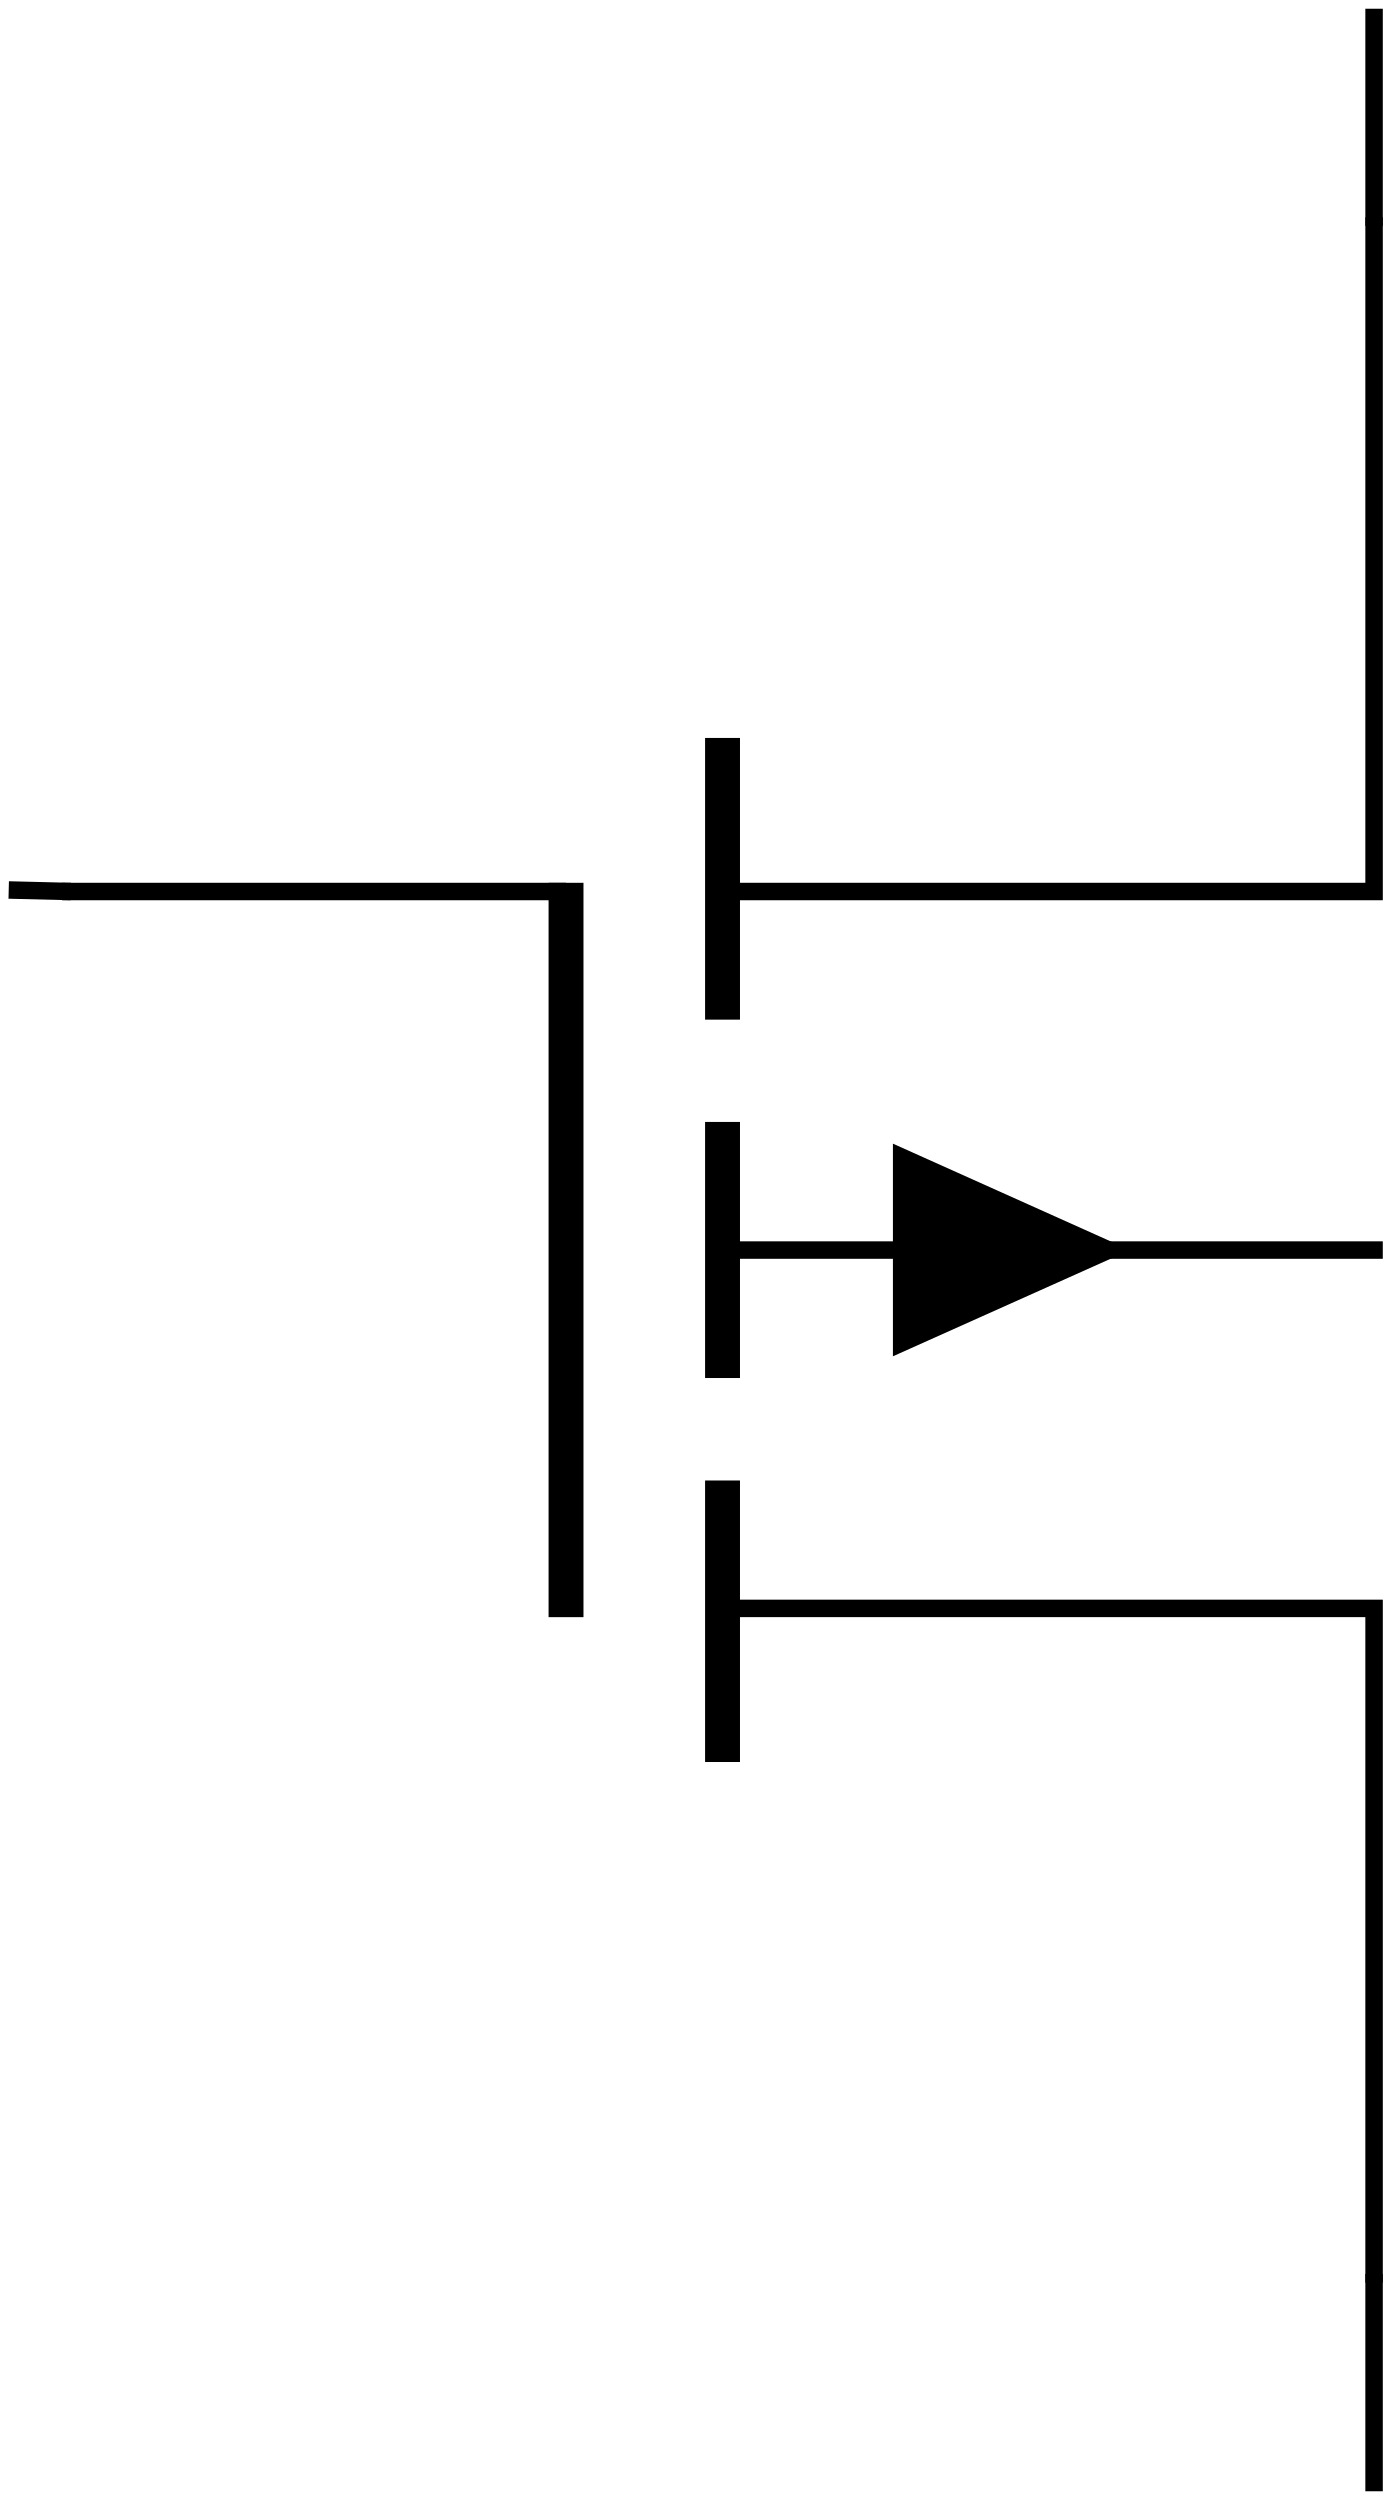
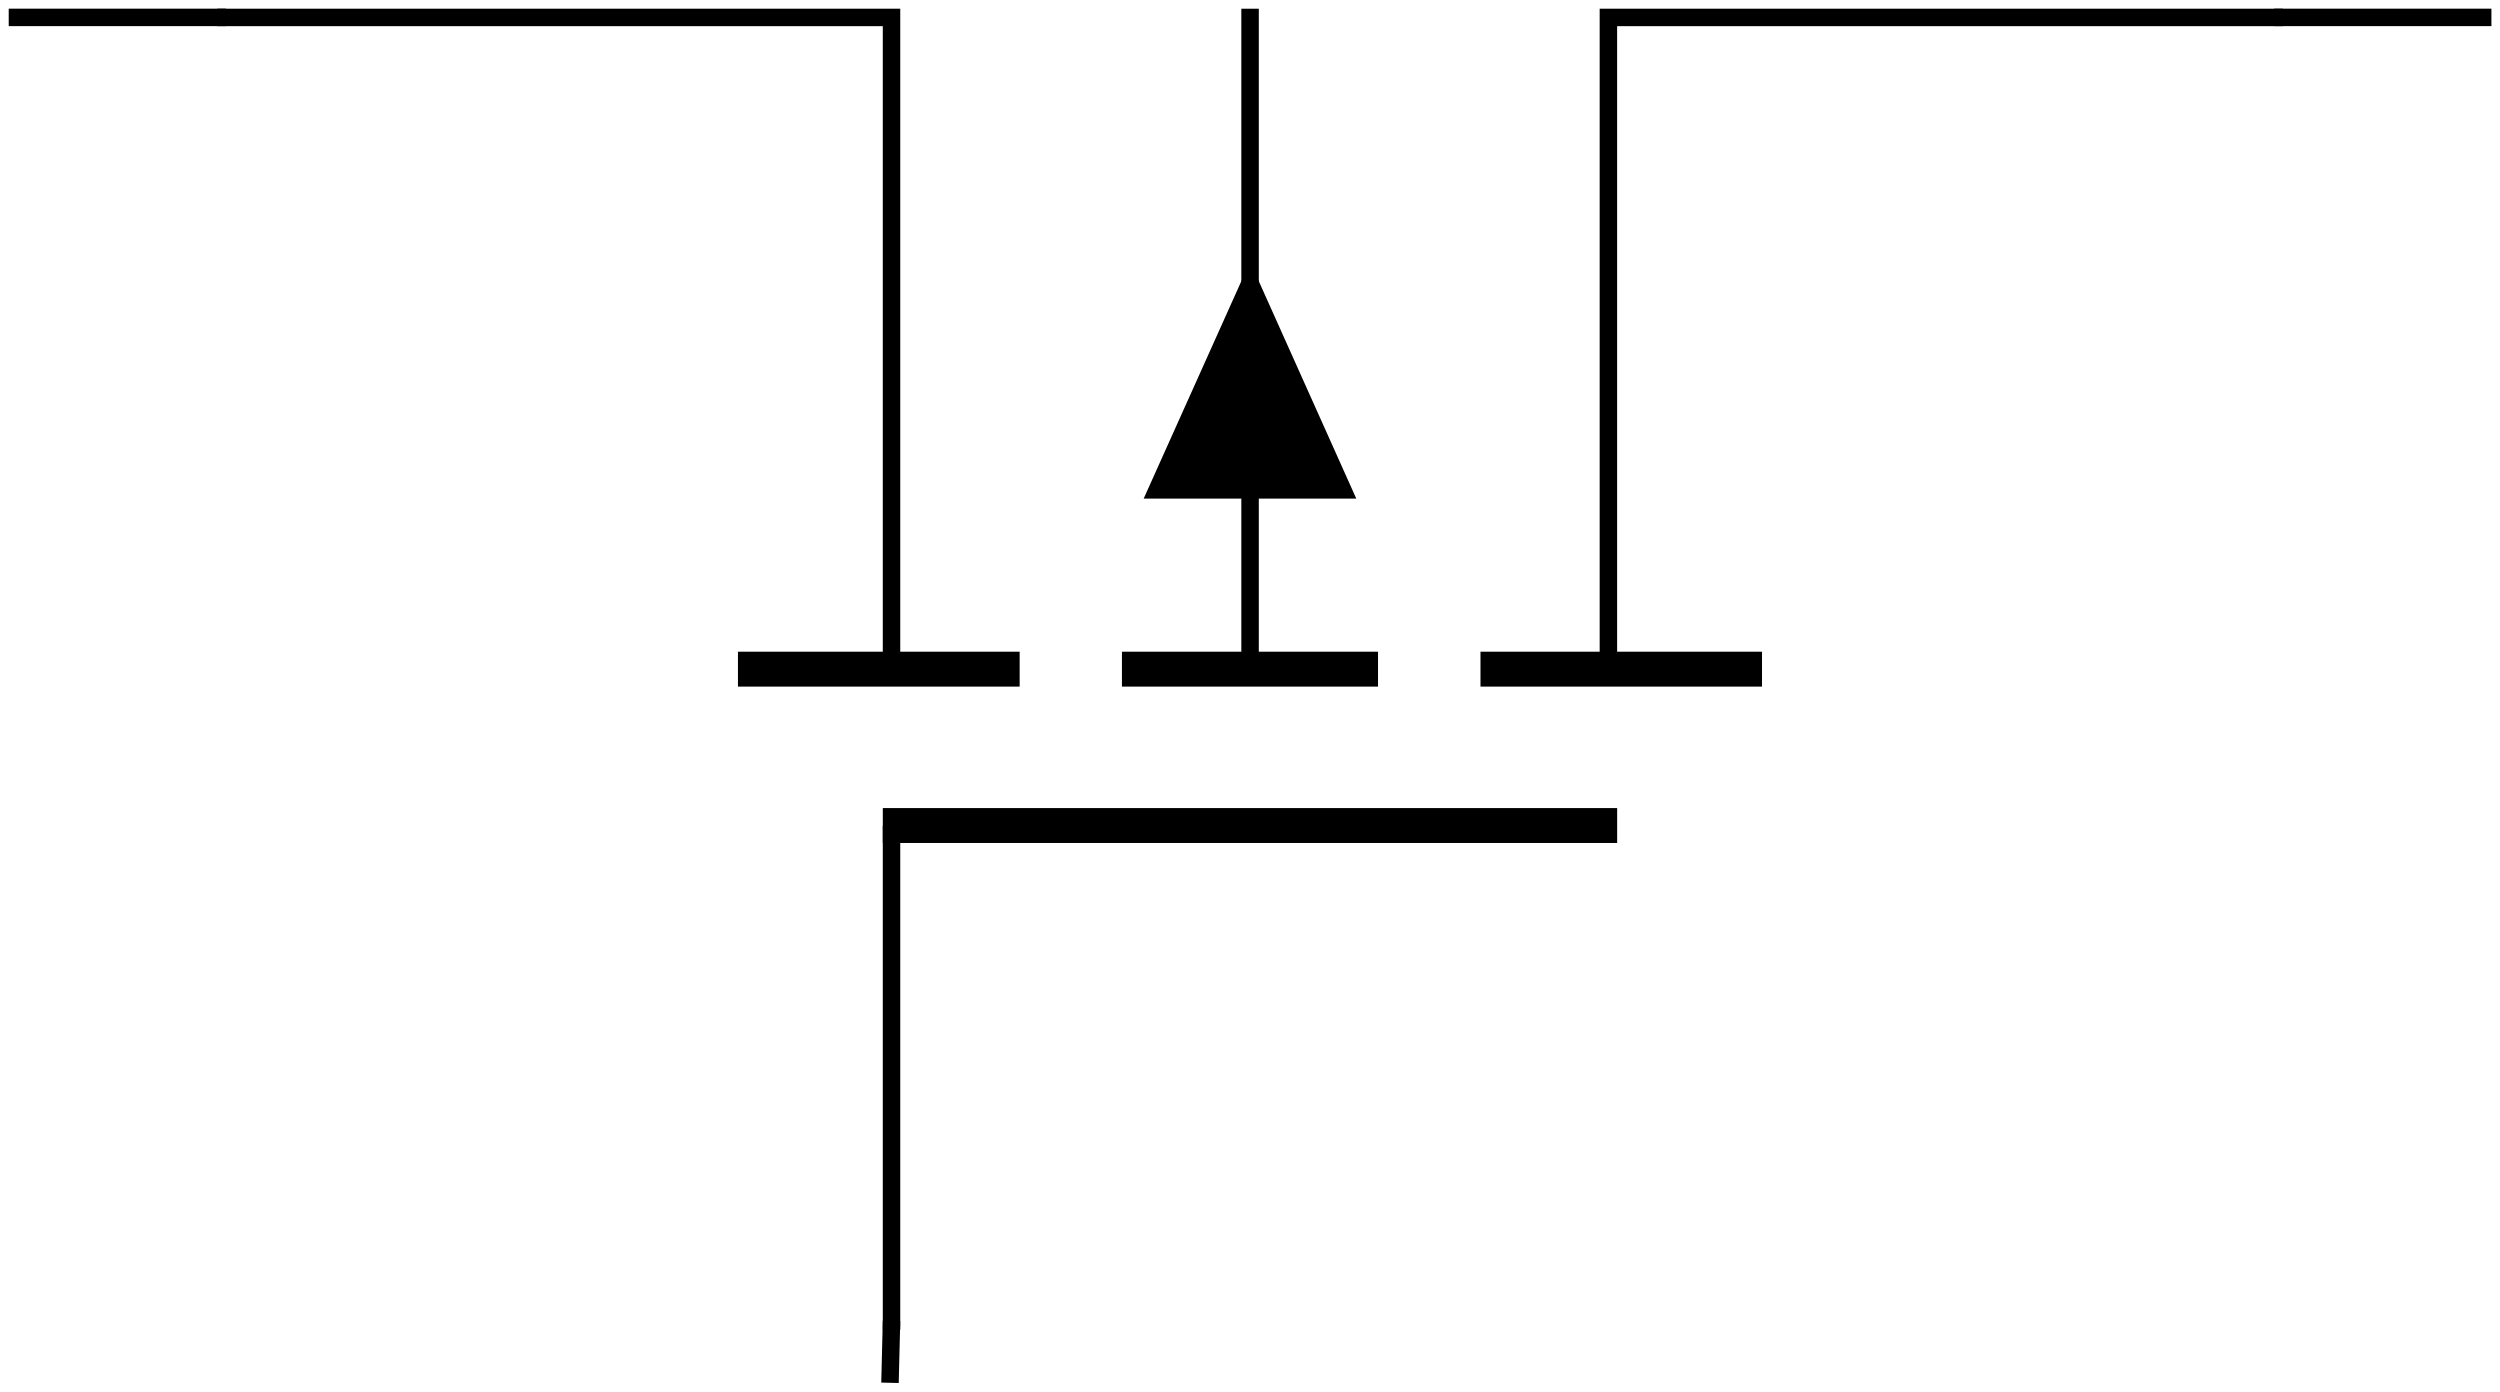
- <svg xmlns="http://www.w3.org/2000/svg" width="31.779pt" height="57.091pt" viewBox="0 0 31.779 57.091" version="1.1">
+ <svg xmlns="http://www.w3.org/2000/svg" width="57.091pt" height="31.779pt" viewBox="0 0 57.091 31.779" version="1.1">
  <defs>
    <clipPath id="clip1">
-       <path d="M 16 4 L 31.777 4 L 31.777 21 L 16 21 Z M 16 4 " />
-     </clipPath>
-     <clipPath id="clip2">
-       <path d="M 16 28 L 31.777 28 L 31.777 53 L 16 53 Z M 16 28 " />
-     </clipPath>
-     <clipPath id="clip3">
-       <path d="M 0 0 L 31.777 0 L 31.777 57.09 L 0 57.09 Z M 0 0 " />
+       <path d="M 0 0 L 57.09 0 L 57.09 31.777 L 0 31.777 Z M 0 0 " />
    </clipPath>
  </defs>
  <g id="surface1">
+     <path style="fill:none;stroke-width:0.399;stroke-linecap:butt;stroke-linejoin:miter;stroke:rgb(0%,0%,0%);stroke-opacity:1;stroke-miterlimit:10;" d="M 4.762 31.182 L 20.16 31.182 L 20.16 16.299 " transform="matrix(1,0,0,-1,0.199,31.58)" />
+     <path style="fill:none;stroke-width:0.797;stroke-linecap:butt;stroke-linejoin:miter;stroke:rgb(0%,0%,0%);stroke-opacity:1;stroke-miterlimit:10;" d="M 16.653 16.299 L 23.086 16.299 M 25.422 16.299 L 31.27 16.299 M 33.61 16.299 L 40.039 16.299 " transform="matrix(1,0,0,-1,0.199,31.58)" />
+     <path style="fill:none;stroke-width:0.399;stroke-linecap:butt;stroke-linejoin:miter;stroke:rgb(0%,0%,0%);stroke-opacity:1;stroke-miterlimit:10;" d="M 28.348 16.299 L 28.348 31.381 M 36.531 16.299 L 36.531 31.182 L 51.934 31.182 " transform="matrix(1,0,0,-1,0.199,31.58)" />
+     <path style="fill:none;stroke-width:0.797;stroke-linecap:butt;stroke-linejoin:miter;stroke:rgb(0%,0%,0%);stroke-opacity:1;stroke-miterlimit:10;" d="M 19.961 12.728 L 36.731 12.728 " transform="matrix(1,0,0,-1,0.199,31.58)" />
+     <path style=" stroke:none;fill-rule:nonzero;fill:rgb(0%,0%,0%);fill-opacity:1;" d="M 28.547 11.387 L 26.117 11.387 L 28.547 5.977 L 30.973 11.387 Z M 28.547 11.387 " />
+     <path style="fill:none;stroke-width:0.399;stroke-linecap:butt;stroke-linejoin:miter;stroke:rgb(0%,0%,0%);stroke-opacity:1;stroke-miterlimit:10;" d="M 20.16 12.728 L 20.16 1.217 " transform="matrix(1,0,0,-1,0.199,31.58)" />
    <g clip-path="url(#clip1)" clip-rule="nonzero">
-       <path style="fill:none;stroke-width:0.399;stroke-linecap:butt;stroke-linejoin:miter;stroke:rgb(0%,0%,0%);stroke-opacity:1;stroke-miterlimit:10;" d="M 31.18 51.931 L 31.18 36.533 L 16.301 36.533 " transform="matrix(1,0,0,-1,0.199,56.892)" />
-     </g>
-     <path style="fill:none;stroke-width:0.797;stroke-linecap:butt;stroke-linejoin:miter;stroke:rgb(0%,0%,0%);stroke-opacity:1;stroke-miterlimit:10;" d="M 16.301 40.04 L 16.301 33.607 M 16.301 31.271 L 16.301 25.423 M 16.301 23.083 L 16.301 16.654 " transform="matrix(1,0,0,-1,0.199,56.892)" />
-     <g clip-path="url(#clip2)" clip-rule="nonzero">
-       <path style="fill:none;stroke-width:0.399;stroke-linecap:butt;stroke-linejoin:miter;stroke:rgb(0%,0%,0%);stroke-opacity:1;stroke-miterlimit:10;" d="M 16.301 28.345 L 31.379 28.345 M 16.301 20.162 L 31.18 20.162 L 31.18 4.763 " transform="matrix(1,0,0,-1,0.199,56.892)" />
-     </g>
-     <path style="fill:none;stroke-width:0.797;stroke-linecap:butt;stroke-linejoin:miter;stroke:rgb(0%,0%,0%);stroke-opacity:1;stroke-miterlimit:10;" d="M 12.727 36.732 L 12.727 19.962 " transform="matrix(1,0,0,-1,0.199,56.892)" />
-     <path style=" stroke:none;fill-rule:nonzero;fill:rgb(0%,0%,0%);fill-opacity:1;" d="M 20.391 28.547 L 20.391 26.117 L 25.805 28.547 L 20.391 30.973 Z M 20.391 28.547 " />
-     <path style="fill:none;stroke-width:0.399;stroke-linecap:butt;stroke-linejoin:miter;stroke:rgb(0%,0%,0%);stroke-opacity:1;stroke-miterlimit:10;" d="M 12.727 36.533 L 1.219 36.533 " transform="matrix(1,0,0,-1,0.199,56.892)" />
-     <g clip-path="url(#clip3)" clip-rule="nonzero">
-       <path style="fill:none;stroke-width:0.399;stroke-linecap:butt;stroke-linejoin:miter;stroke:rgb(0%,0%,0%);stroke-opacity:1;stroke-miterlimit:10;" d="M 31.18 4.962 L 31.18 0.001 M 1.418 36.533 L 0 36.568 M 31.18 51.732 L 31.18 56.693 " transform="matrix(1,0,0,-1,0.199,56.892)" />
+       <path style="fill:none;stroke-width:0.399;stroke-linecap:butt;stroke-linejoin:miter;stroke:rgb(0%,0%,0%);stroke-opacity:1;stroke-miterlimit:10;" d="M 51.735 31.182 L 56.696 31.182 M 20.16 1.416 L 20.125 0.002 M 4.961 31.182 L 0 31.182 " transform="matrix(1,0,0,-1,0.199,31.58)" />
    </g>
  </g>
</svg>
